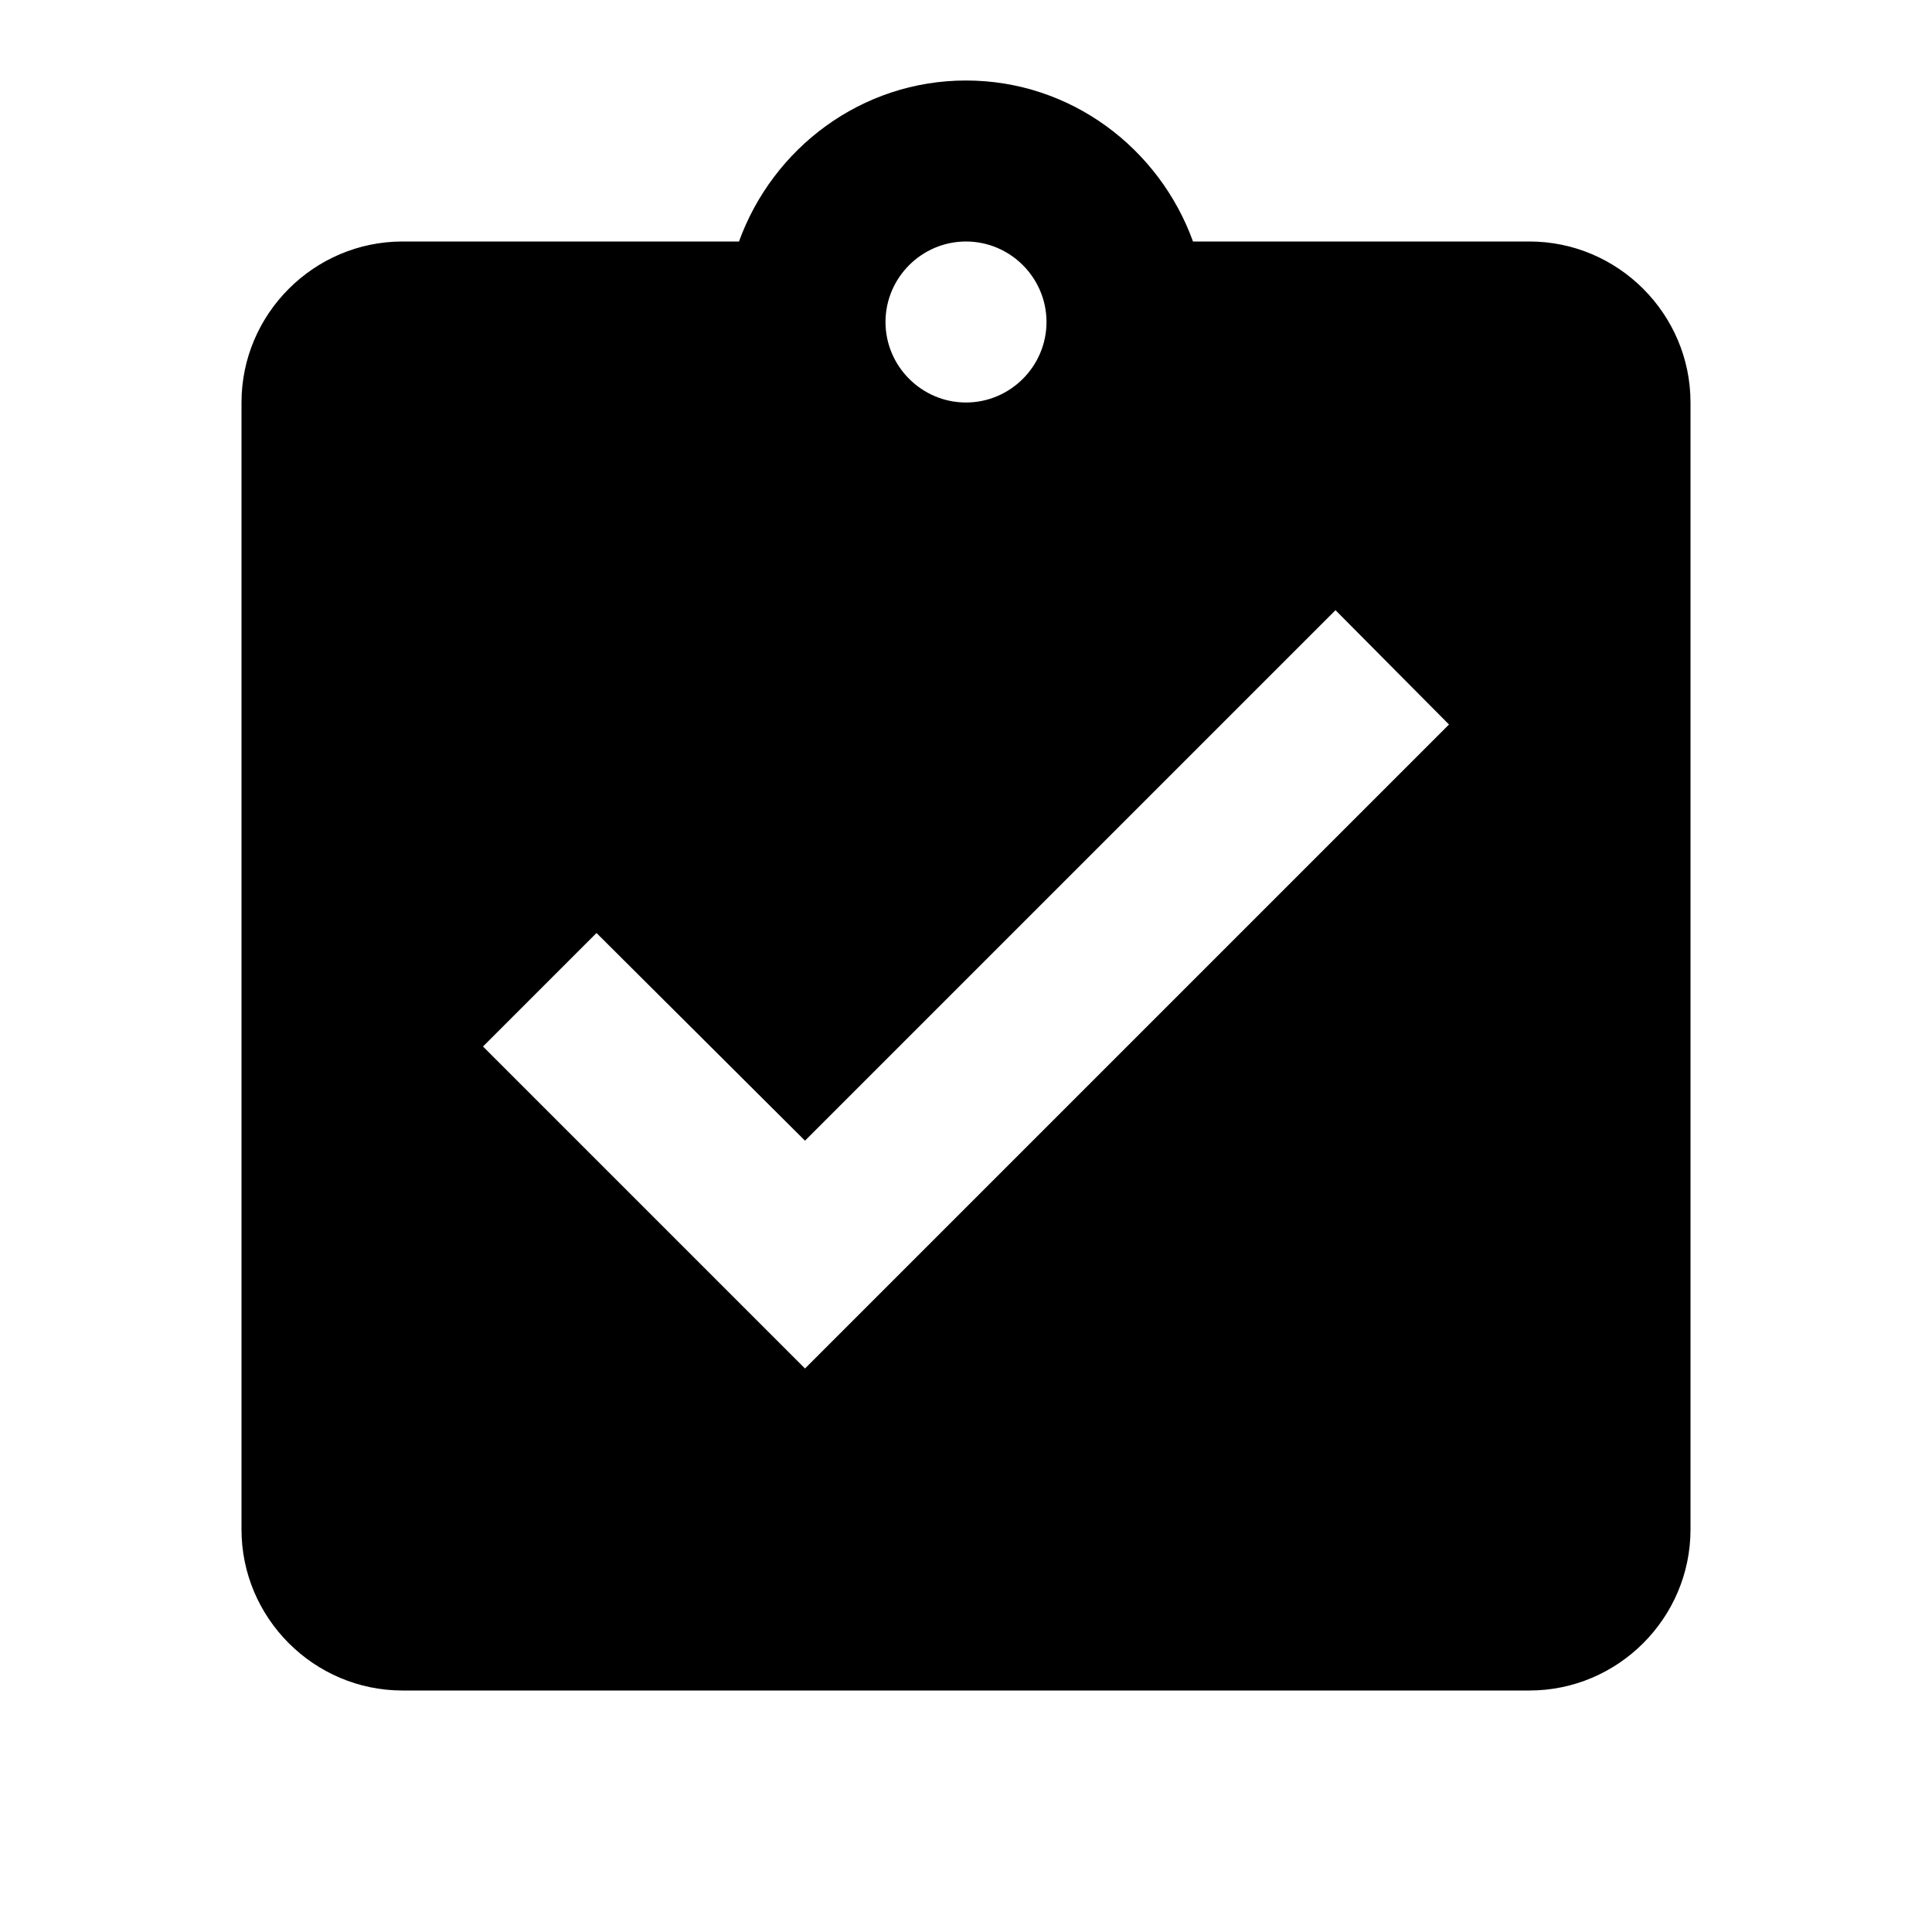
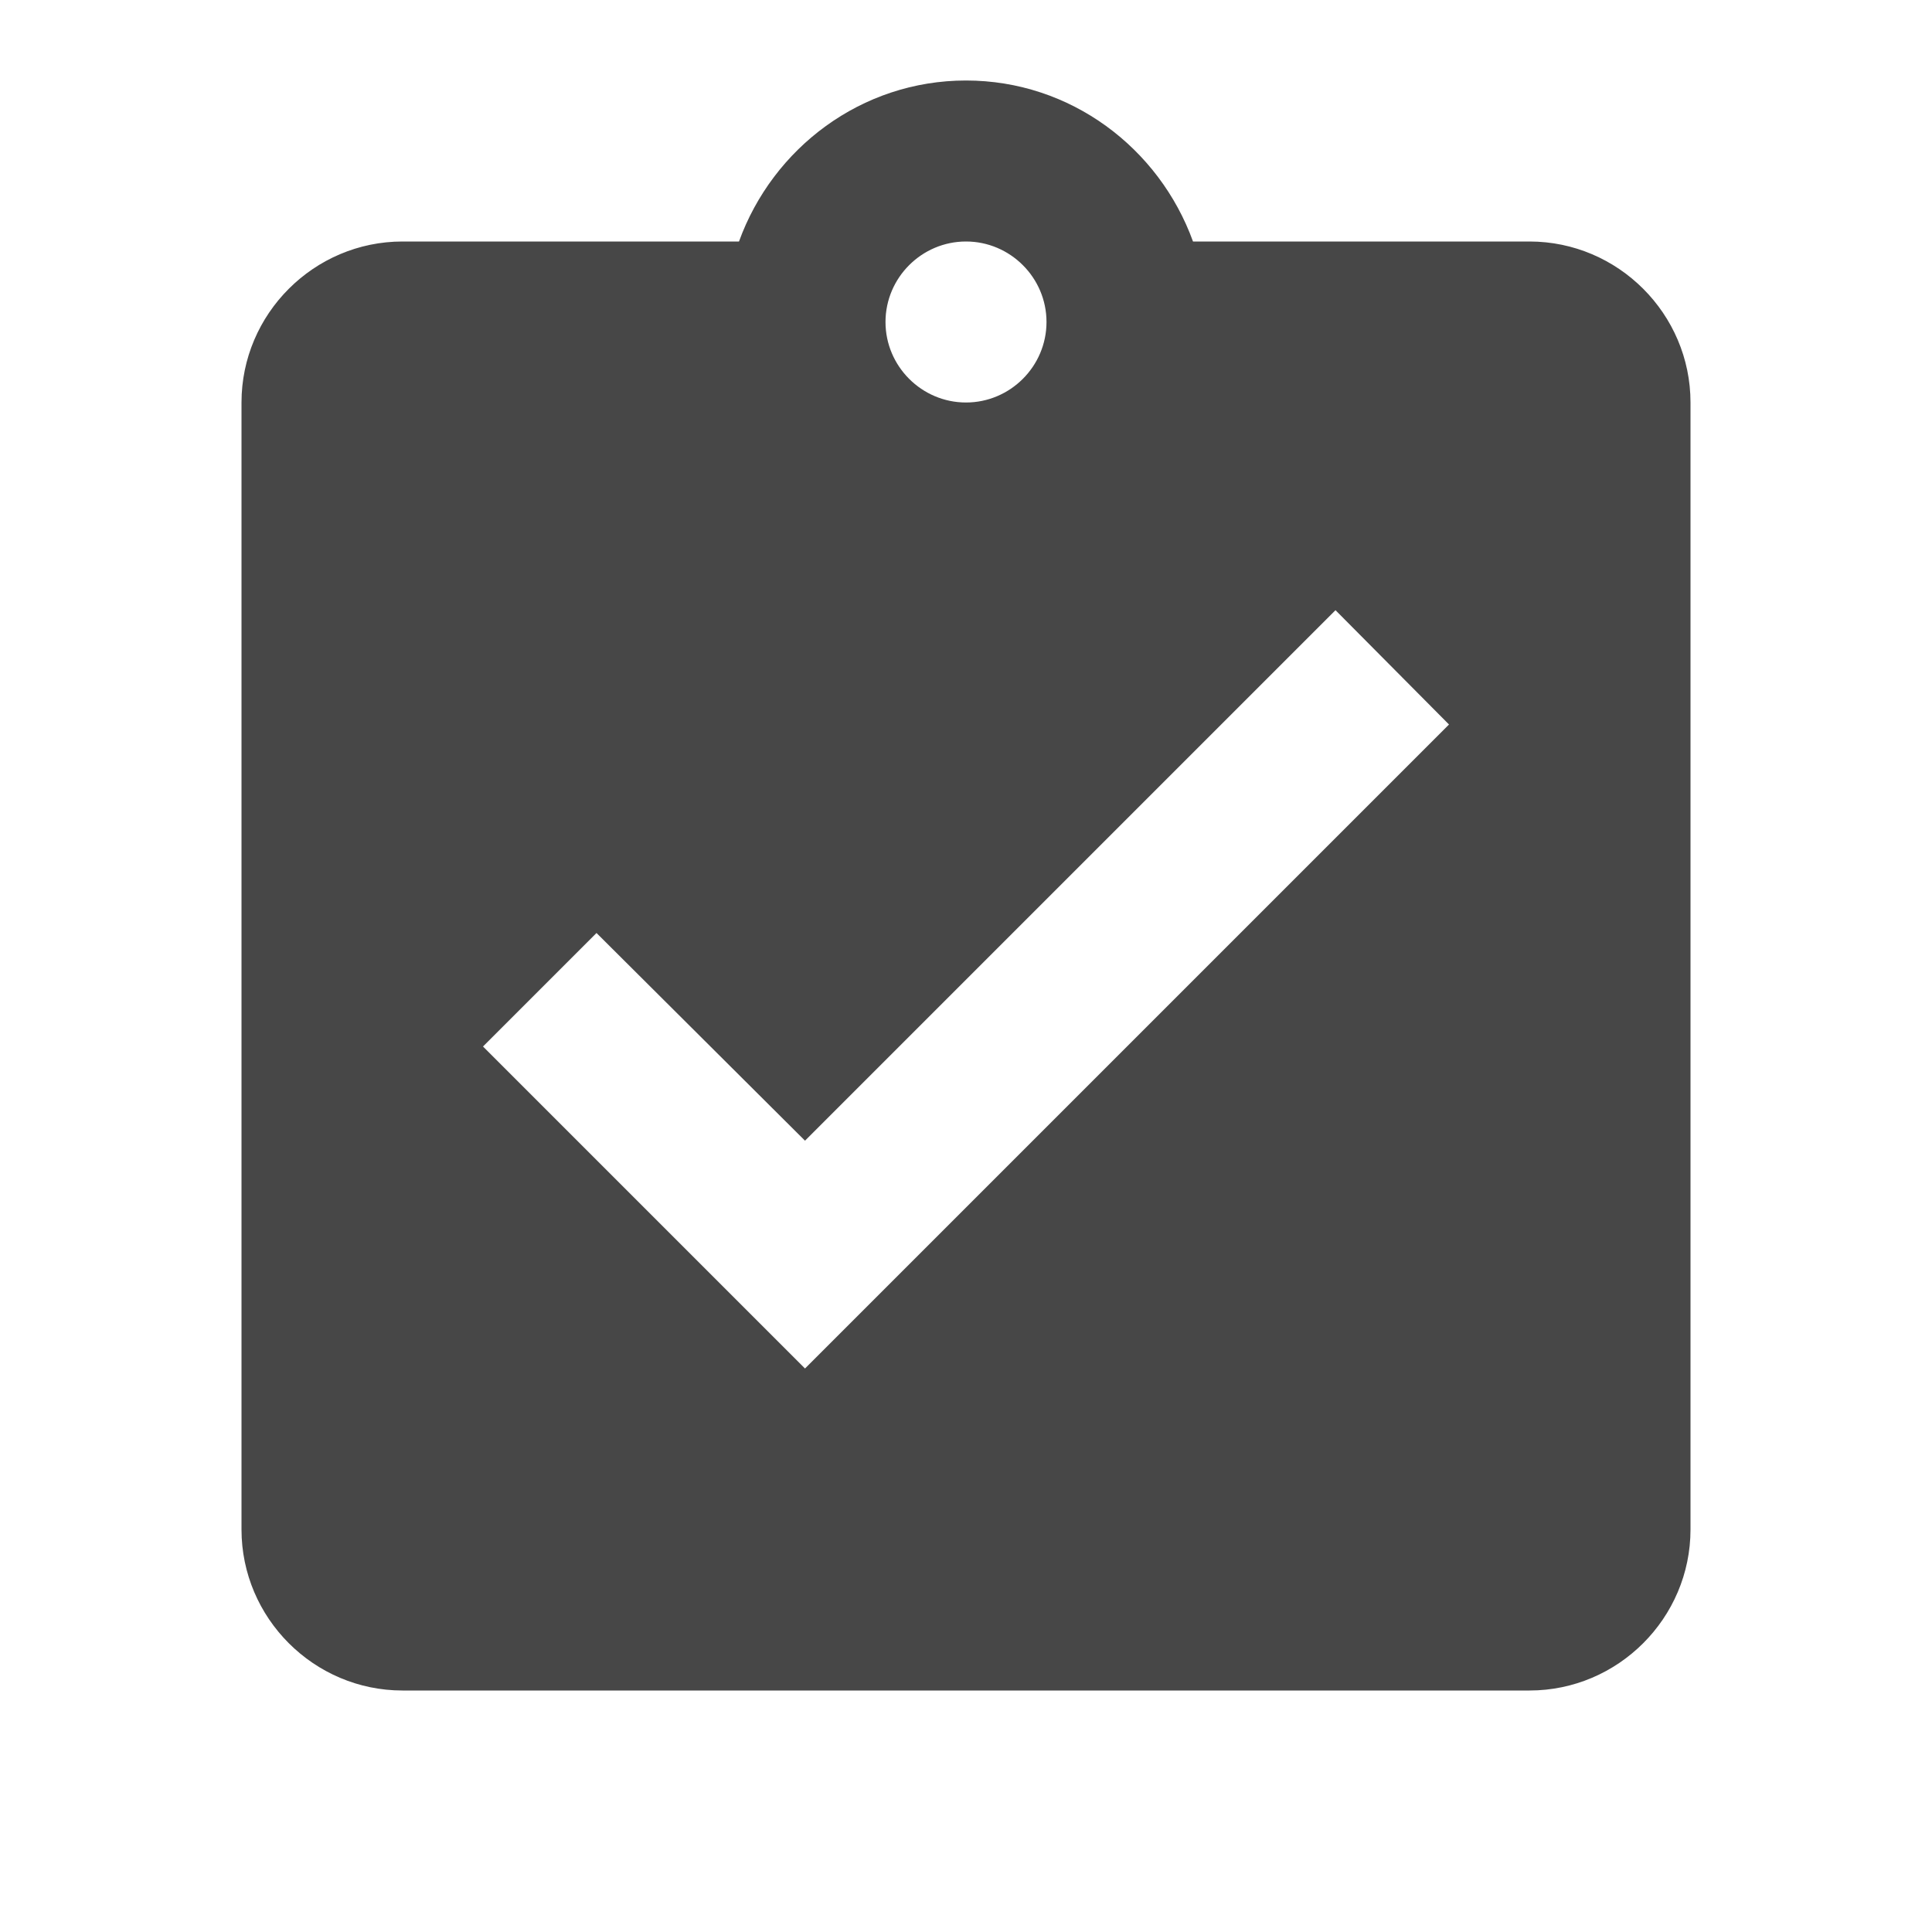
- <svg xmlns="http://www.w3.org/2000/svg" fill="#000000" height="24" viewBox="0 0 24 24" width="24">
+ <svg xmlns="http://www.w3.org/2000/svg" fill="#474747" height="24" viewBox="0 0 24 24" width="24">
  <path d="M0 0h24v24H0z" fill="none" />
  <path d="M19 3h-4.18C14.4 1.84 13.3 1 12 1c-1.3 0-2.4.84-2.82 2H5c-1.1 0-2 .9-2 2v14c0 1.1.9 2 2 2h14c1.1 0 2-.9 2-2V5c0-1.1-.9-2-2-2zm-7 0c.55 0 1 .45 1 1s-.45 1-1 1-1-.45-1-1 .45-1 1-1zm-2 14l-4-4 1.41-1.41L10 14.17l6.59-6.59L18 9l-8 8z" />
</svg>
